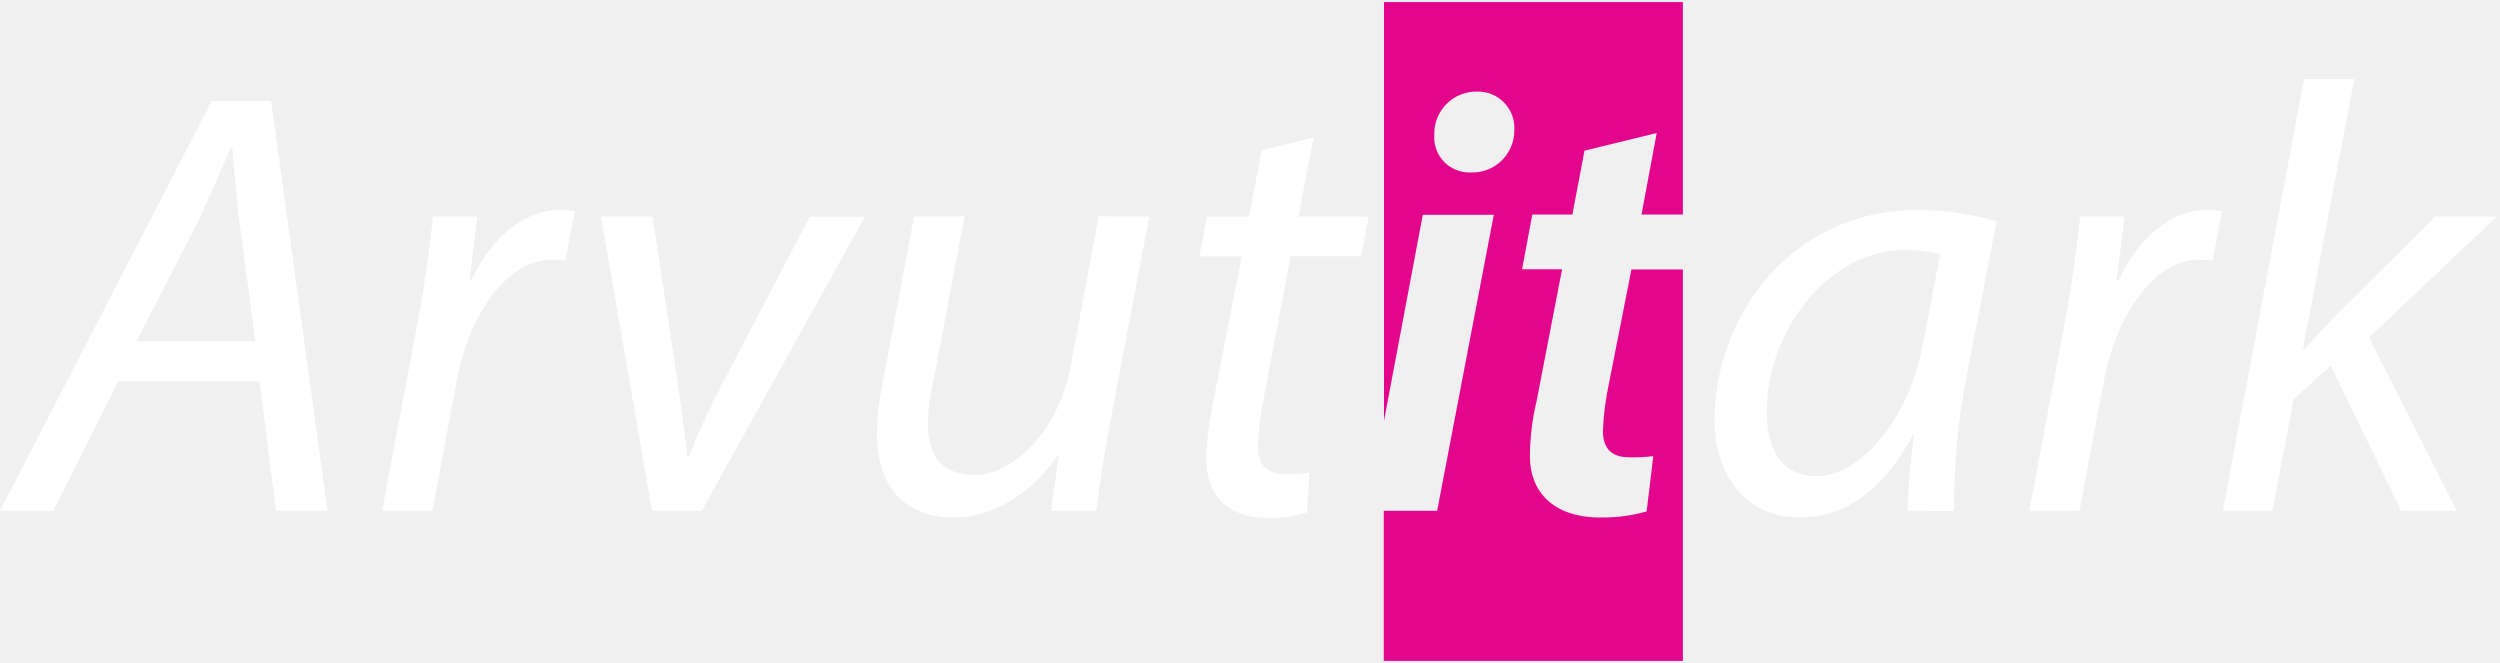
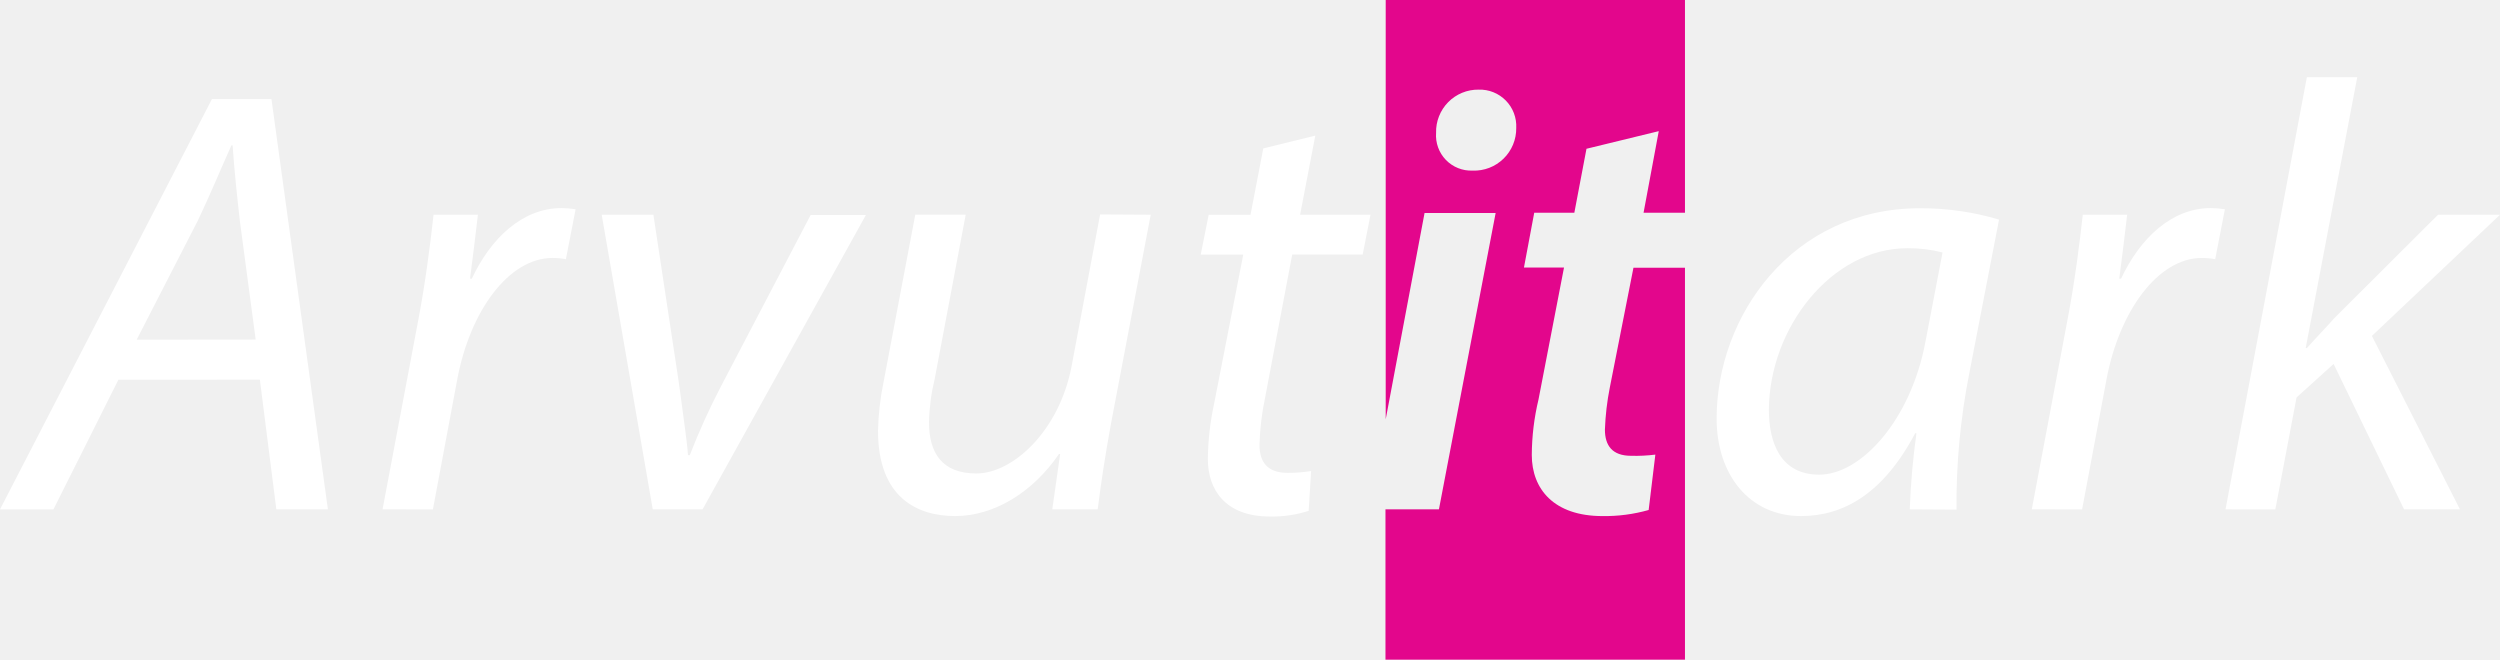
- <svg xmlns="http://www.w3.org/2000/svg" width="181" height="48" viewBox="0 0 181 48" fill="none">
-   <path d="M8.562 27.606L3.864 36.982H0L15.326 7.313H19.63L23.712 36.982H19.983L18.793 27.606H8.562ZM18.489 24.703L17.345 16.117C17.169 14.579 16.935 12.416 16.82 10.66H16.734C15.942 12.42 15.179 14.271 14.317 16.076L9.883 24.711L18.489 24.703Z" fill="white" />
-   <path d="M27.662 36.982L30.255 23.248C30.78 20.476 31.133 17.659 31.35 15.677H34.559C34.382 17.174 34.206 18.654 33.988 20.299H34.12C35.477 17.396 37.763 15.196 40.614 15.196C40.952 15.2 41.289 15.229 41.623 15.282L40.921 18.893C40.602 18.832 40.278 18.801 39.953 18.802C36.794 18.802 33.984 22.631 33.061 27.607L31.305 36.982H27.662Z" fill="white" />
-   <path d="M47.247 15.677L49.089 27.828C49.401 30.246 49.663 31.875 49.75 33.063H49.881C50.534 31.372 51.282 29.719 52.121 28.112L58.619 15.698H62.615L50.804 36.982H47.202L43.51 15.677H47.247Z" fill="white" />
-   <path d="M83.209 15.677L80.337 30.777C79.902 33.154 79.594 35.222 79.373 36.982H76.091L76.661 32.977H76.575C74.684 35.752 71.874 37.467 69.064 37.467C66.344 37.467 63.489 36.147 63.489 31.299C63.516 30.101 63.653 28.907 63.899 27.734L66.184 15.673H69.831L67.587 27.557C67.337 28.582 67.199 29.631 67.177 30.686C67.177 32.886 68.1 34.387 70.602 34.387C73.24 34.387 76.62 31.303 77.498 26.574L79.549 15.656L83.209 15.677Z" fill="white" />
-   <path d="M95.11 9.957L94.01 15.677H99.101L98.535 18.555H93.44L91.483 28.885C91.242 30.015 91.104 31.164 91.073 32.319C91.073 33.593 91.684 34.342 93.091 34.342C93.666 34.346 94.239 34.302 94.806 34.21L94.63 37.089C93.723 37.383 92.773 37.522 91.82 37.5C88.567 37.5 87.34 35.518 87.34 33.359C87.353 32.009 87.504 30.665 87.791 29.346L89.9 18.56H86.823L87.397 15.681H90.425L91.348 10.882L95.11 9.957Z" fill="white" />
-   <path d="M118.116 19.51L116.405 28.178C116.206 29.18 116.088 30.196 116.052 31.217C116.052 32.36 116.578 33.108 117.944 33.108C118.53 33.125 119.117 33.096 119.699 33.022L119.215 37.027C118.129 37.335 117.005 37.484 115.876 37.467C112.364 37.467 110.764 35.514 110.764 33.047C110.772 31.697 110.934 30.354 111.249 29.041L113.095 19.493H110.198L110.941 15.533H113.841L114.719 10.907L119.946 9.632L118.846 15.533H121.841V0.15H100.201V30.468L103.011 15.55H108.151L104.049 36.982H100.184V47.85H121.841V19.51H118.116ZM106.477 12.486C106.12 12.5 105.764 12.439 105.432 12.305C105.1 12.172 104.799 11.97 104.551 11.712C104.302 11.454 104.11 11.147 103.989 10.809C103.867 10.472 103.817 10.113 103.844 9.756C103.833 9.346 103.905 8.938 104.056 8.557C104.206 8.176 104.432 7.829 104.719 7.537C105.006 7.245 105.349 7.014 105.728 6.859C106.106 6.703 106.512 6.625 106.921 6.63C107.285 6.619 107.647 6.683 107.986 6.818C108.324 6.954 108.631 7.158 108.886 7.419C109.142 7.679 109.341 7.99 109.471 8.331C109.6 8.673 109.658 9.037 109.64 9.402C109.645 9.816 109.566 10.226 109.408 10.608C109.249 10.99 109.015 11.336 108.719 11.624C108.423 11.913 108.072 12.138 107.687 12.286C107.301 12.434 106.89 12.502 106.477 12.486Z" fill="#E3068C" />
-   <path d="M138.095 36.982C138.162 35.141 138.324 33.305 138.579 31.48H138.488C136.162 35.88 133.266 37.467 130.234 37.467C126.501 37.467 124.13 34.474 124.13 30.423C124.13 23.021 129.574 15.208 138.841 15.208C140.775 15.201 142.699 15.478 144.552 16.031L142.402 27.134C141.758 30.383 141.448 33.69 141.475 37.003L138.095 36.982ZM140.466 18.408C139.634 18.194 138.777 18.09 137.918 18.099C132.429 18.099 127.953 23.856 127.908 29.765C127.908 32.138 128.729 34.474 131.551 34.474C134.583 34.474 138.185 30.514 139.235 24.835L140.466 18.408Z" fill="white" />
-   <path d="M146.919 36.982L149.507 23.248C150.037 20.476 150.389 17.659 150.607 15.677H153.815C153.639 17.174 153.462 18.671 153.245 20.299H153.376C154.738 17.396 157.019 15.196 159.874 15.196C160.212 15.2 160.549 15.229 160.883 15.282L160.182 18.893C159.863 18.832 159.539 18.802 159.214 18.802C156.055 18.802 153.245 22.631 152.318 27.607L150.558 36.982H146.919Z" fill="white" />
-   <path d="M160.928 36.982L166.811 5.73H170.454L166.725 25.32H166.811C167.472 24.567 168.259 23.778 168.789 23.161L176.296 15.677H180.776L171.513 24.44L177.88 36.982H173.839L168.744 26.467L166.065 28.889L164.53 36.986L160.928 36.982Z" fill="white" />
+ <svg xmlns="http://www.w3.org/2000/svg" width="180.776" height="47.701" viewBox="0 0 180.776 47.701" fill="none" version="1.1" id="svg9">
+   <defs id="defs9" />
+   <path d="m 8.562,27.457 -4.697,9.376 H 0 L 15.326,7.163 h 4.303 l 4.082,29.669 h -3.729 l -1.19,-9.376 z m 9.928,-2.903 -1.145,-8.586 c -0.176,-1.538 -0.41,-3.701 -0.525,-5.457 h -0.086 c -0.792,1.76 -1.555,3.61 -2.416,5.416 l -4.435,8.636 z" fill="#ffffff" id="path1" />
+   <path d="m 27.662,36.832 2.593,-13.735 c 0.525,-2.772 0.878,-5.588 1.095,-7.57 h 3.208 c -0.176,1.497 -0.353,2.977 -0.57,4.622 h 0.131 c 1.358,-2.903 3.643,-5.103 6.494,-5.103 0.338,0.004 0.675,0.033 1.009,0.086 l -0.702,3.611 c -0.319,-0.061 -0.643,-0.092 -0.968,-0.09 -3.159,0 -5.969,3.828 -6.892,8.804 l -1.756,9.376 z" fill="#ffffff" id="path2" />
+   <path d="m 47.247,15.527 1.842,12.151 c 0.312,2.418 0.574,4.046 0.66,5.235 h 0.131 c 0.653,-1.691 1.401,-3.344 2.24,-4.951 l 6.498,-12.415 h 3.996 l -11.811,21.284 h -3.602 l -3.692,-21.305 z" fill="#ffffff" id="path3" />
+   <path d="m 83.209,15.527 -2.872,15.1 c -0.435,2.377 -0.743,4.445 -0.964,6.205 h -3.282 l 0.57,-4.005 h -0.086 c -1.891,2.776 -4.701,4.49 -7.511,4.49 -2.72,0 -5.575,-1.32 -5.575,-6.168 0.027,-1.198 0.165,-2.392 0.41,-3.565 l 2.285,-12.061 h 3.647 l -2.244,11.884 c -0.25,1.025 -0.388,2.074 -0.41,3.129 0,2.2 0.923,3.701 3.425,3.701 2.638,0 6.018,-3.084 6.896,-7.813 l 2.051,-10.918 z" fill="#ffffff" id="path4" />
+   <path d="m 95.11,9.807 -1.099,5.72 h 5.091 l -0.566,2.878 h -5.095 l -1.957,10.33 c -0.242,1.129 -0.379,2.279 -0.41,3.434 0,1.275 0.611,2.023 2.018,2.023 0.574,0.004 1.148,-0.04 1.715,-0.132 l -0.176,2.878 c -0.907,0.294 -1.857,0.433 -2.81,0.411 -3.253,0 -4.48,-1.982 -4.48,-4.141 0.013,-1.35 0.165,-2.695 0.451,-4.013 l 2.109,-10.786 h -3.077 l 0.574,-2.878 h 3.027 l 0.923,-4.799 z" fill="#ffffff" id="path5" />
+   <path d="m 118.116,19.36 -1.711,8.668 c -0.199,1.002 -0.317,2.018 -0.353,3.039 0,1.143 0.526,1.892 1.892,1.892 0.586,0.016 1.173,-0.013 1.755,-0.086 l -0.484,4.005 c -1.086,0.308 -2.21,0.456 -3.339,0.44 -3.512,0 -5.112,-1.953 -5.112,-4.421 0.008,-1.349 0.17,-2.693 0.485,-4.005 l 1.846,-9.548 h -2.897 l 0.743,-3.96 h 2.9 l 0.878,-4.626 5.227,-1.275 -1.1,5.901 h 2.995 V 0 h -21.64 v 30.319 l 2.81,-14.919 h 5.14 l -4.102,21.432 h -3.865 v 10.868 h 21.657 v -28.341 z m -11.639,-7.024 c -0.357,0.014 -0.713,-0.047 -1.045,-0.181 -0.332,-0.133 -0.633,-0.336 -0.881,-0.593 -0.249,-0.258 -0.441,-0.565 -0.562,-0.902 -0.122,-0.337 -0.172,-0.696 -0.145,-1.054 -0.011,-0.41 0.061,-0.818 0.212,-1.199 0.15,-0.381 0.376,-0.728 0.663,-1.02 0.287,-0.292 0.63,-0.522 1.009,-0.678 0.378,-0.156 0.784,-0.233 1.193,-0.228 0.364,-0.012 0.726,0.052 1.065,0.188 0.338,0.136 0.645,0.34 0.9,0.601 0.256,0.26 0.455,0.571 0.585,0.912 0.129,0.341 0.187,0.706 0.169,1.071 0.005,0.414 -0.074,0.824 -0.232,1.206 -0.159,0.382 -0.393,0.728 -0.689,1.016 -0.296,0.288 -0.647,0.514 -1.032,0.662 -0.386,0.148 -0.797,0.216 -1.21,0.2 z" fill="#e3068c" id="path6" />
+   <path d="m 138.095,36.832 c 0.067,-1.841 0.229,-3.678 0.484,-5.502 h -0.091 c -2.326,4.4 -5.222,5.987 -8.254,5.987 -3.733,0 -6.104,-2.994 -6.104,-7.044 0,-7.402 5.444,-15.215 14.711,-15.215 1.934,-0.007 3.858,0.27 5.711,0.822 l -2.15,11.103 c -0.644,3.249 -0.954,6.556 -0.927,9.869 z m 2.371,-18.575 c -0.832,-0.214 -1.689,-0.317 -2.548,-0.308 -5.489,0 -9.965,5.757 -10.01,11.666 0,2.373 0.821,4.708 3.643,4.708 3.032,0 6.634,-3.96 7.684,-9.639 z" fill="#ffffff" id="path7" />
+   <path d="m 146.919,36.832 2.588,-13.735 c 0.53,-2.772 0.882,-5.588 1.1,-7.57 h 3.208 c -0.176,1.497 -0.353,2.994 -0.57,4.622 h 0.131 c 1.362,-2.903 3.643,-5.103 6.498,-5.103 0.338,0.004 0.675,0.033 1.009,0.086 l -0.701,3.611 c -0.319,-0.061 -0.643,-0.091 -0.968,-0.09 -3.159,0 -5.969,3.828 -6.896,8.804 l -1.76,9.376 z" fill="#ffffff" id="path8" />
+   <path d="m 160.928,36.832 5.883,-31.252 h 3.643 l -3.729,19.59 h 0.086 c 0.661,-0.752 1.448,-1.542 1.978,-2.159 l 7.507,-7.484 h 4.48 l -9.263,8.763 6.367,12.542 h -4.041 l -5.095,-10.515 -2.679,2.422 -1.535,8.097 z" fill="#ffffff" id="path9" />
</svg>
